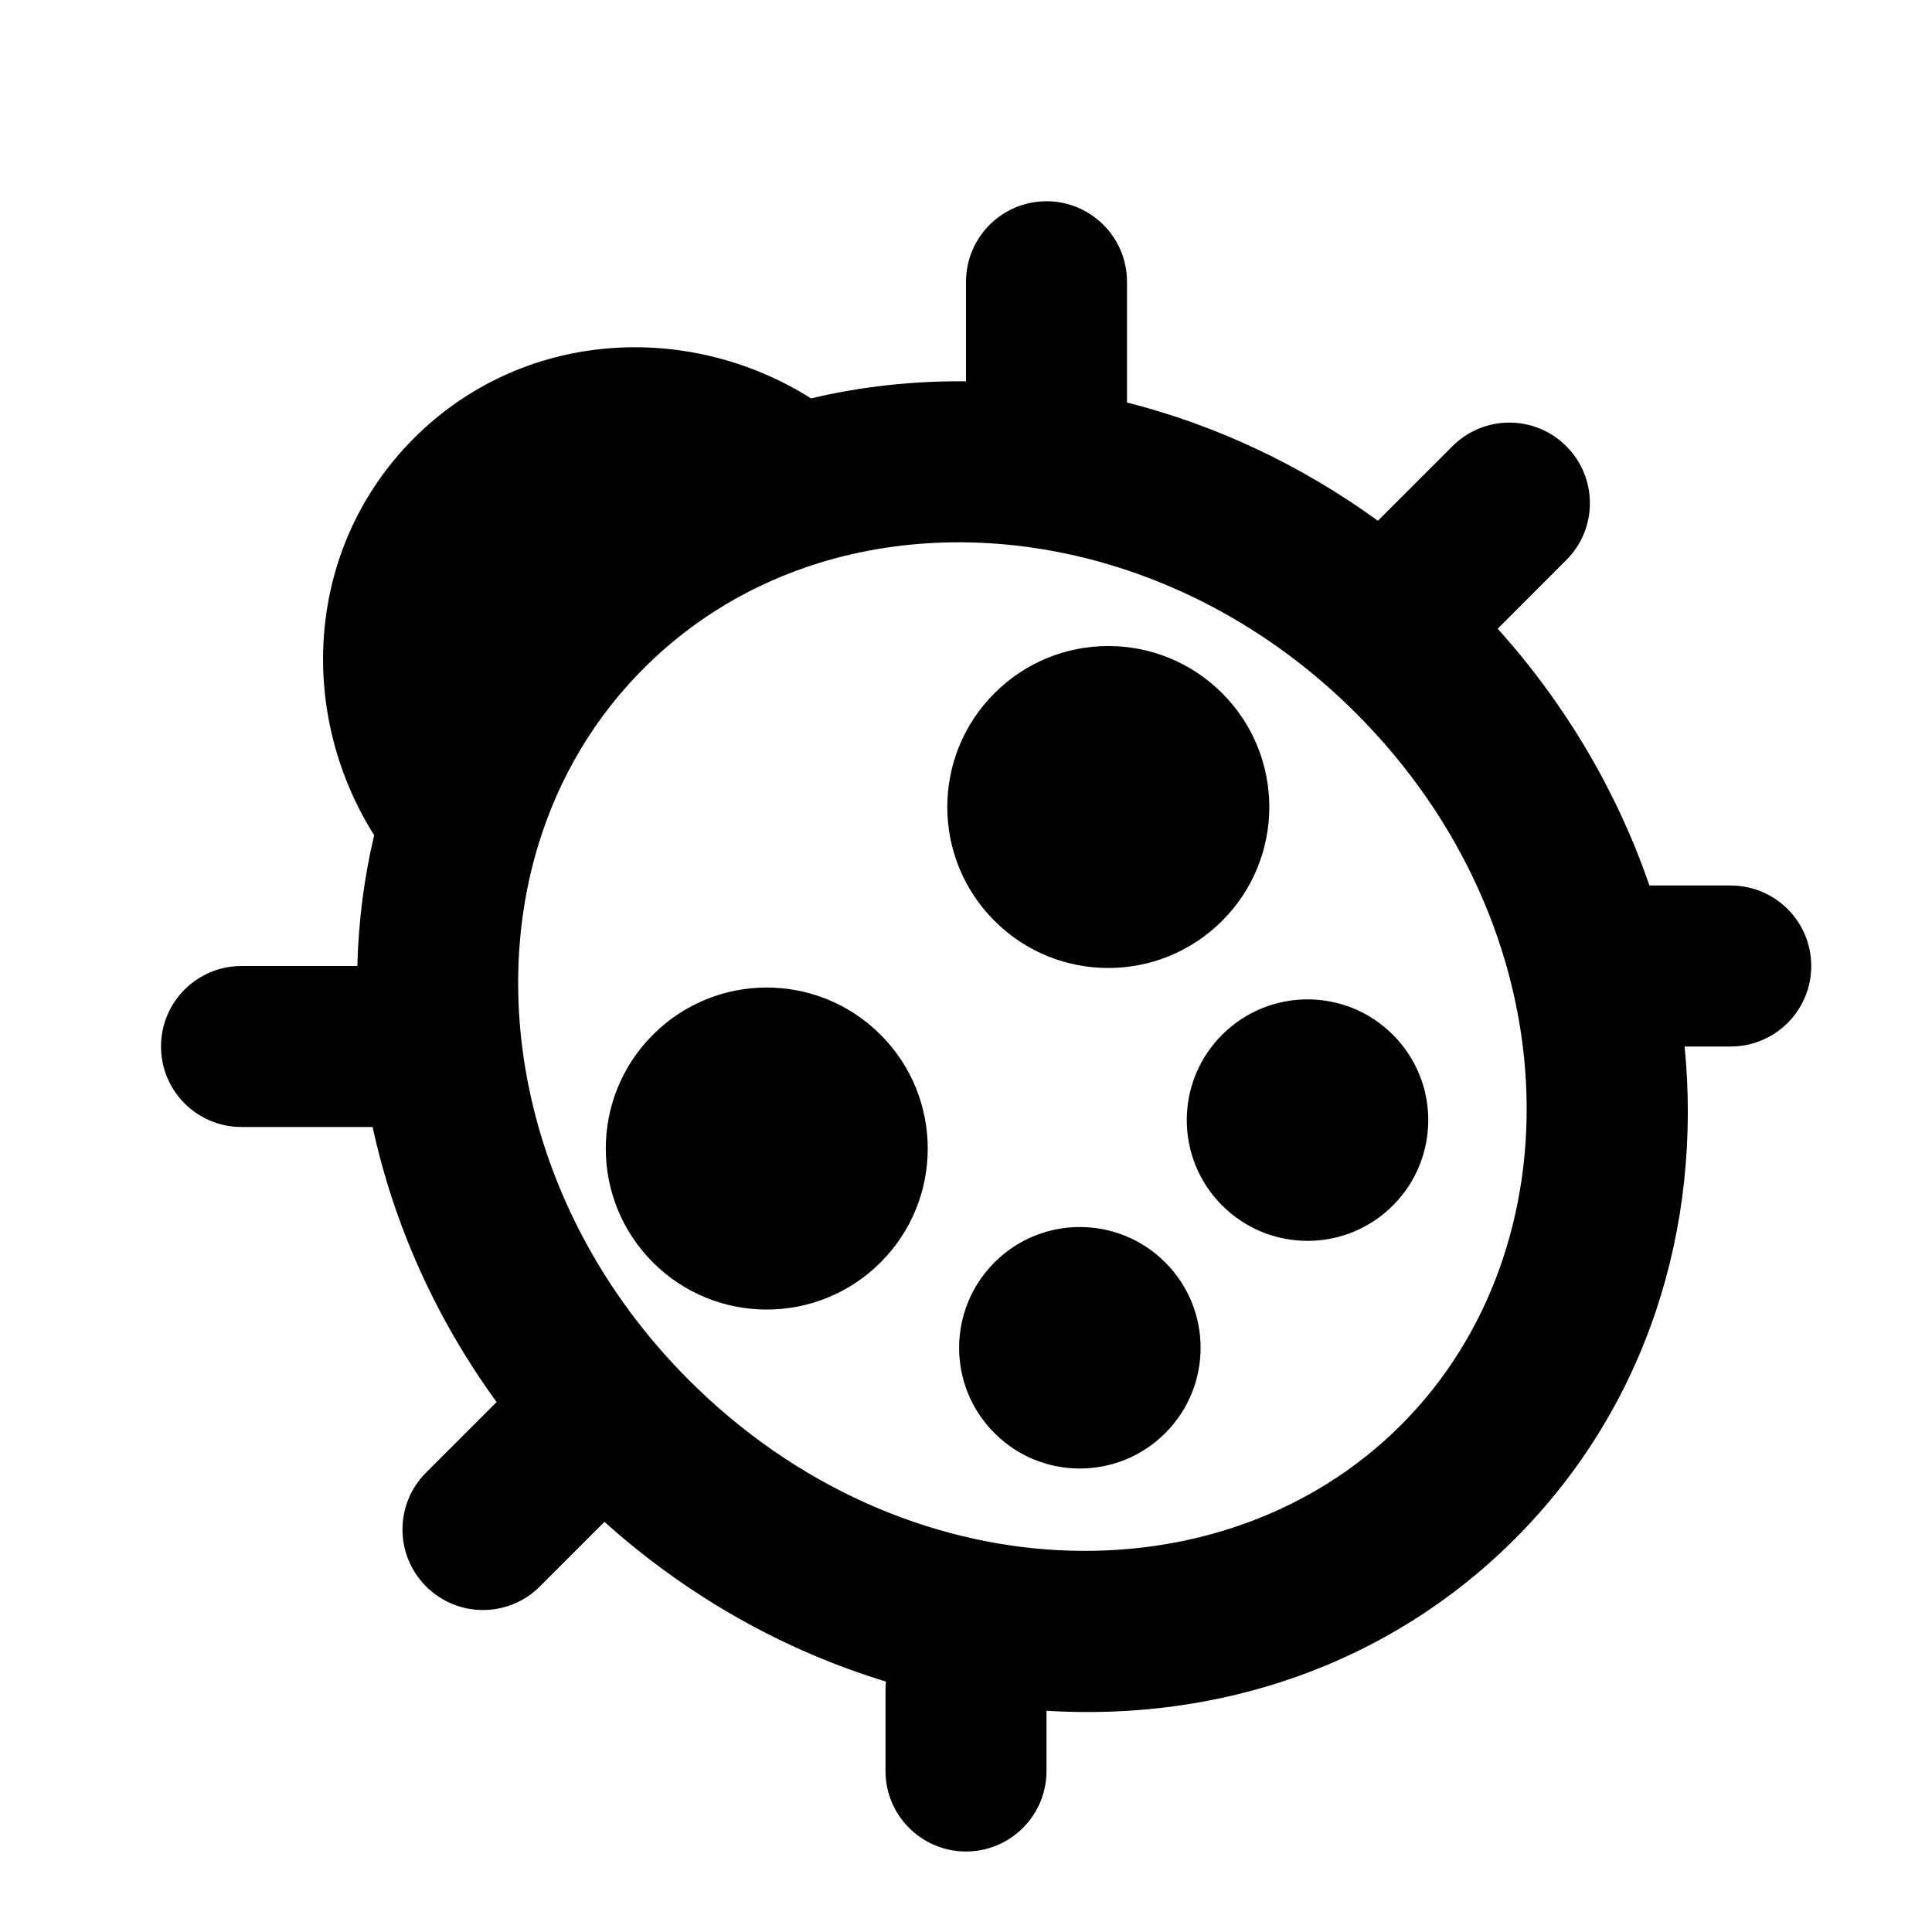
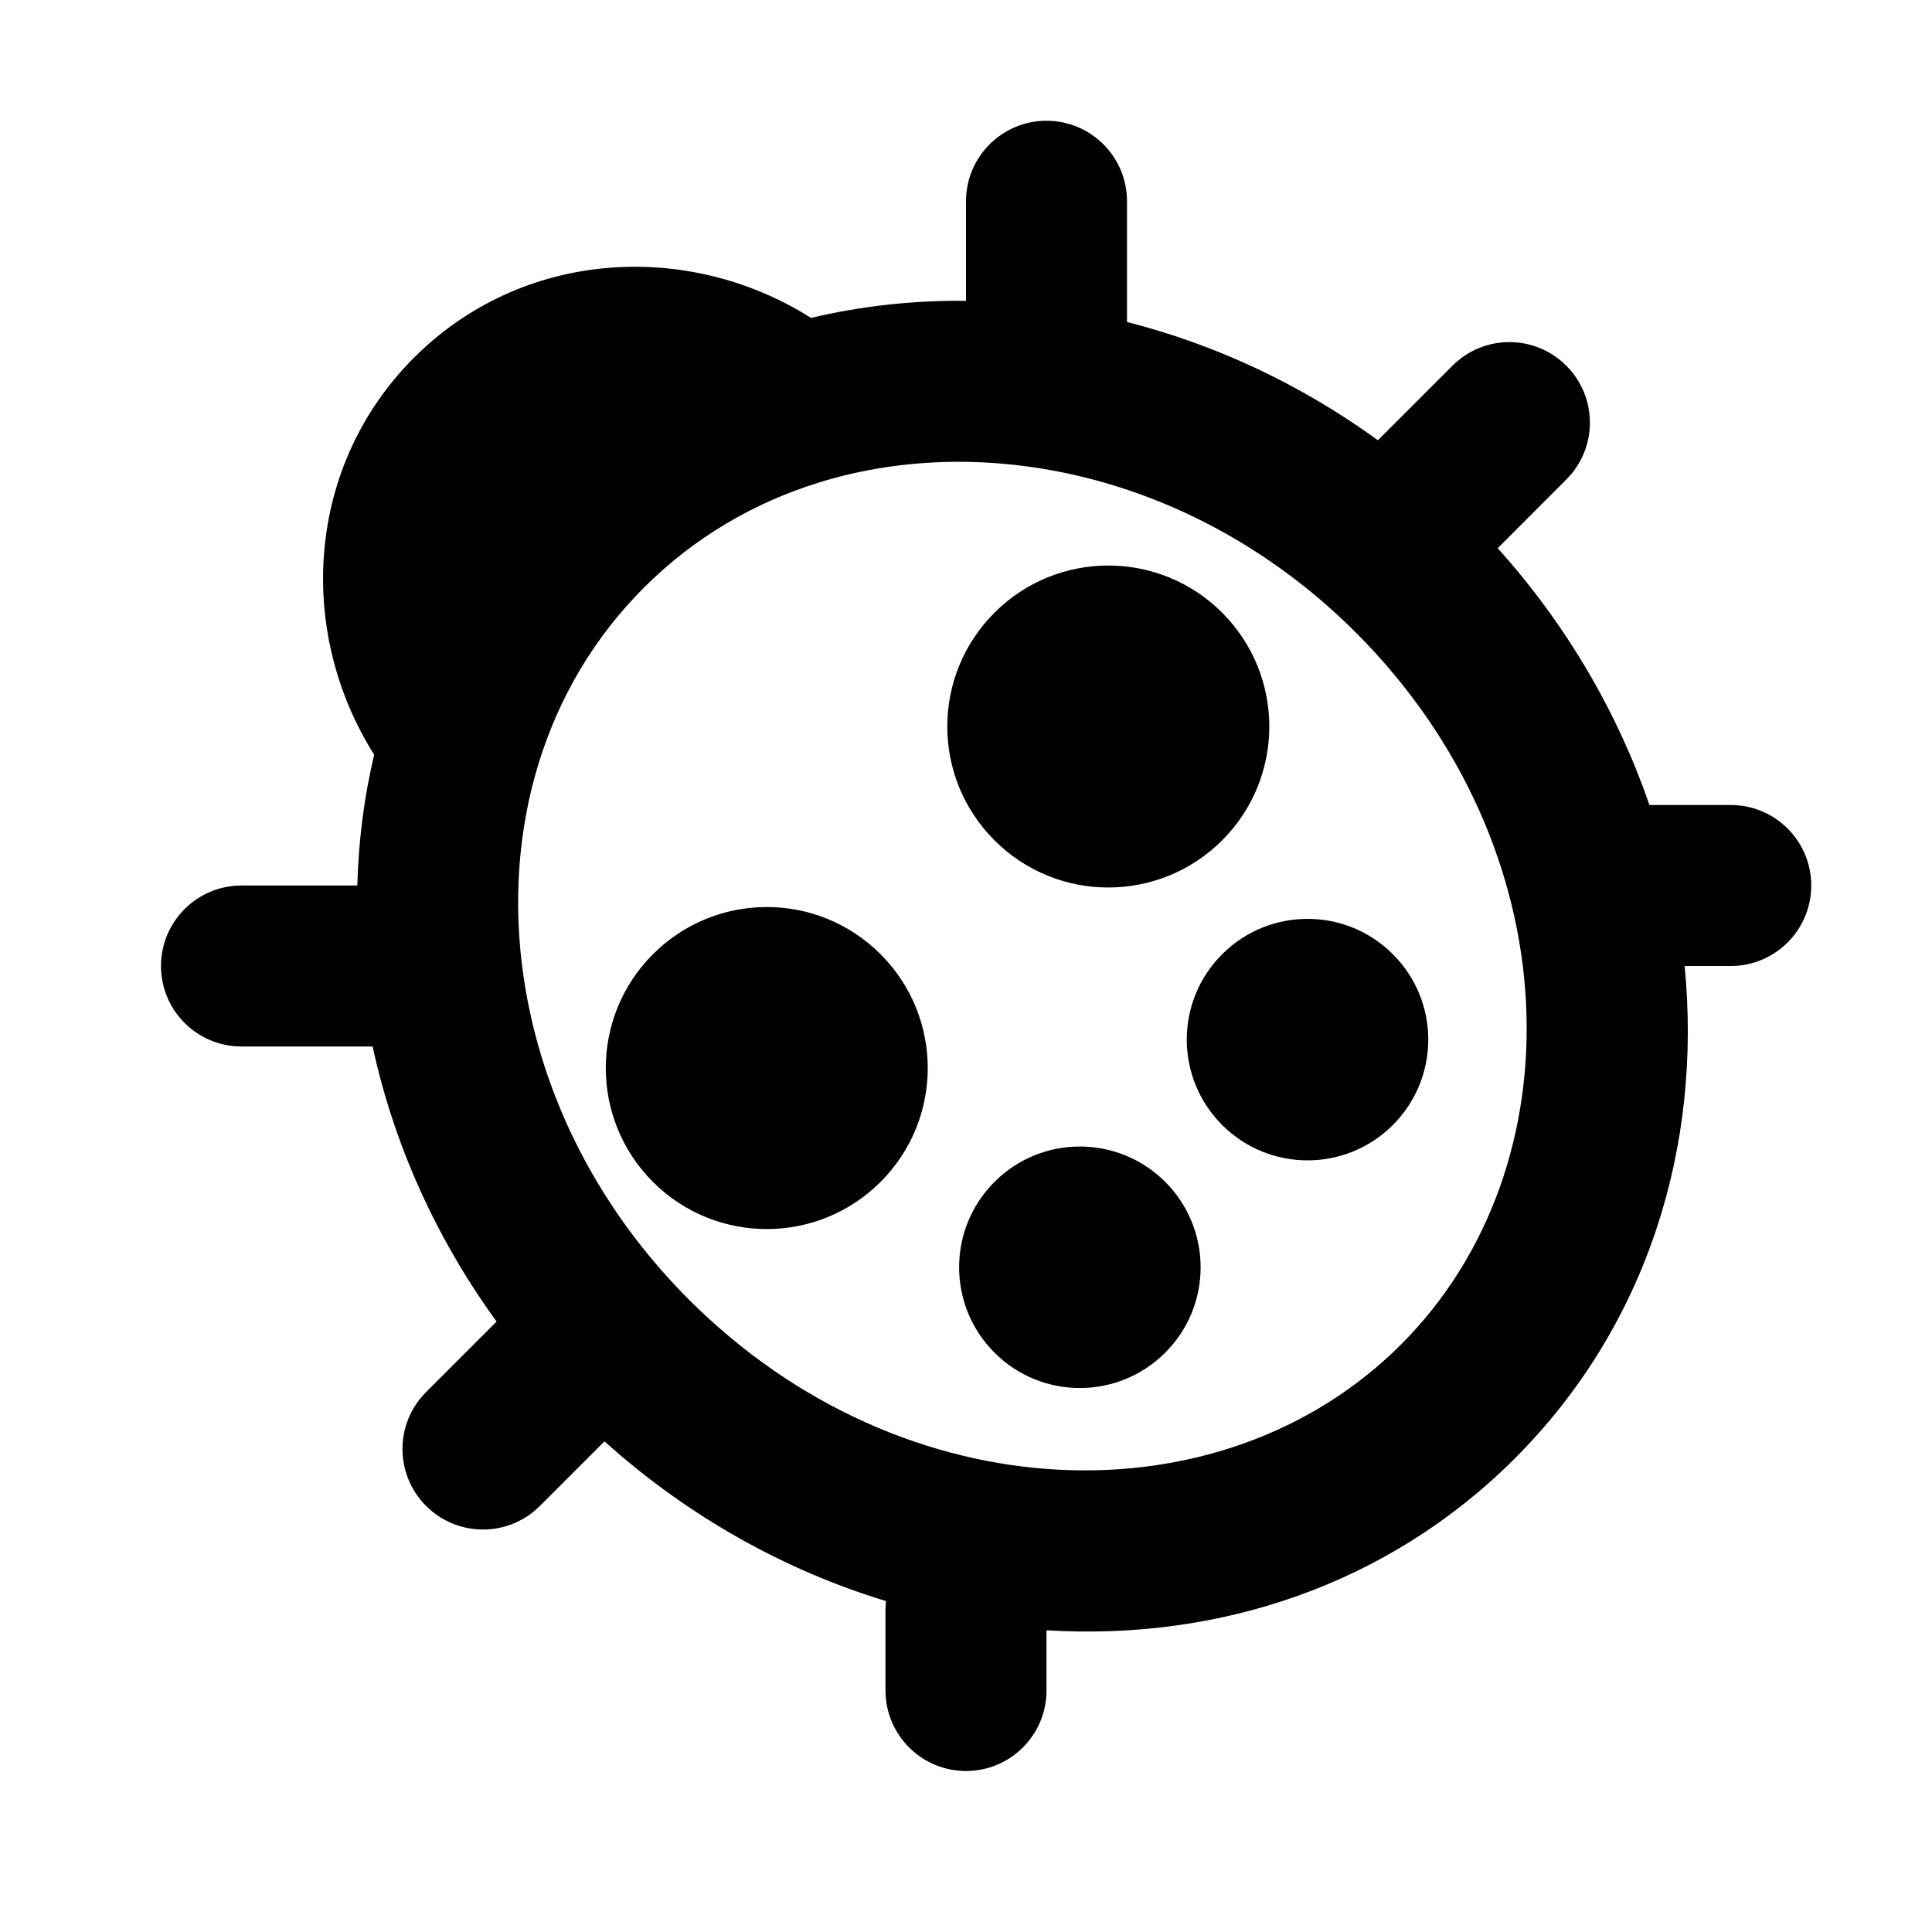
<svg xmlns="http://www.w3.org/2000/svg" width="24" height="24" viewBox="0 0 24 24" fill="none">
-   <path fill-rule="evenodd" clip-rule="evenodd" d="M14 3.5C14 2.948 13.552 2.5 13 2.5C12.448 2.5 12 2.948 12 3.5L12 4.737C11.349 4.73 10.703 4.8 10.075 4.949C8.536 3.978 6.483 4.103 5.143 5.443C3.803 6.783 3.677 8.836 4.648 10.375C4.522 10.906 4.453 11.451 4.439 12H3C2.448 12 2 12.448 2 13C2 13.552 2.448 14 3 14H4.629C4.888 15.197 5.405 16.366 6.169 17.417L5.293 18.293C4.902 18.683 4.902 19.317 5.293 19.707C5.683 20.098 6.317 20.098 6.707 19.707L7.509 18.905C8.549 19.84 9.752 20.508 11.006 20.889C11.002 20.926 11 20.963 11 21V22C11 22.552 11.448 23 12 23C12.552 23 13 22.552 13 22V21.252C15.127 21.383 17.237 20.698 18.817 19.118C20.472 17.463 21.145 15.228 20.927 13H21.5C22.052 13 22.5 12.552 22.5 12C22.5 11.448 22.052 11 21.5 11H20.49C20.096 9.856 19.463 8.764 18.605 7.81L19.457 6.957C19.848 6.567 19.848 5.933 19.457 5.543C19.067 5.152 18.433 5.152 18.043 5.543L17.117 6.469C16.154 5.77 15.091 5.277 14 5L14 3.5ZM6.694 10.473C6.945 9.663 7.379 8.92 7.999 8.3C8.62 7.679 9.363 7.245 10.173 6.994C12.302 6.334 14.925 6.94 16.844 8.859C19.515 11.53 19.62 15.486 17.403 17.703C15.186 19.921 11.23 19.816 8.558 17.144C6.639 15.225 6.034 12.603 6.694 10.473ZM10.939 12.854C11.72 13.635 11.72 14.901 10.939 15.682C10.158 16.463 8.892 16.463 8.111 15.682C7.33 14.901 7.33 13.635 8.111 12.854C8.892 12.072 10.158 12.072 10.939 12.854ZM15.182 11.439C15.963 10.658 15.963 9.392 15.182 8.611C14.401 7.83 13.134 7.83 12.354 8.611C11.572 9.392 11.572 10.658 12.354 11.439C13.134 12.22 14.401 12.22 15.182 11.439ZM14.475 15.682C15.061 16.268 15.061 17.218 14.475 17.803C13.889 18.389 12.939 18.389 12.354 17.803C11.768 17.218 11.768 16.268 12.354 15.682C12.939 15.096 13.889 15.096 14.475 15.682ZM17.303 14.975C17.889 14.389 17.889 13.439 17.303 12.854C16.718 12.268 15.768 12.268 15.182 12.854C14.596 13.439 14.596 14.389 15.182 14.975C15.768 15.561 16.718 15.561 17.303 14.975Z" fill="black" />
+   <path fill-rule="evenodd" clip-rule="evenodd" d="M14 2.5C14 1.948 13.552 1.5 13 1.5C12.448 1.5 12 1.948 12 2.5L12 3.737C11.349 3.73 10.703 3.8 10.075 3.949C8.536 2.978 6.483 3.103 5.143 4.443C3.803 5.783 3.677 7.836 4.648 9.375C4.522 9.906 4.453 10.451 4.439 11H3C2.448 11 2 11.448 2 12C2 12.552 2.448 13 3 13H4.629C4.888 14.197 5.405 15.366 6.169 16.417L5.293 17.293C4.902 17.683 4.902 18.317 5.293 18.707C5.683 19.098 6.317 19.098 6.707 18.707L7.509 17.905C8.549 18.84 9.752 19.508 11.006 19.889C11.002 19.926 11 19.963 11 20V21C11 21.552 11.448 22 12 22C12.552 22 13 21.552 13 21V20.252C15.127 20.383 17.237 19.698 18.817 18.118C20.472 16.463 21.145 14.228 20.927 12H21.5C22.052 12 22.5 11.552 22.5 11C22.5 10.448 22.052 10 21.5 10H20.49C20.096 8.856 19.463 7.764 18.605 6.81L19.457 5.957C19.848 5.567 19.848 4.933 19.457 4.543C19.067 4.152 18.433 4.152 18.043 4.543L17.117 5.469C16.154 4.77 15.091 4.277 14 4L14 2.5ZM6.694 9.473C6.945 8.663 7.379 7.92 7.999 7.3C8.62 6.679 9.363 6.245 10.173 5.994C12.302 5.334 14.925 5.94 16.844 7.859C19.515 10.53 19.62 14.486 17.403 16.703C15.186 18.921 11.23 18.816 8.558 16.144C6.639 14.225 6.034 11.603 6.694 9.473ZM10.939 11.854C11.72 12.635 11.72 13.901 10.939 14.682C10.158 15.463 8.892 15.463 8.111 14.682C7.33 13.901 7.33 12.635 8.111 11.854C8.892 11.072 10.158 11.072 10.939 11.854ZM15.182 10.439C15.963 9.658 15.963 8.392 15.182 7.611C14.401 6.83 13.134 6.83 12.354 7.611C11.572 8.392 11.572 9.658 12.354 10.439C13.134 11.22 14.401 11.22 15.182 10.439ZM14.475 14.682C15.061 15.268 15.061 16.218 14.475 16.803C13.889 17.389 12.939 17.389 12.354 16.803C11.768 16.218 11.768 15.268 12.354 14.682C12.939 14.096 13.889 14.096 14.475 14.682ZM17.303 13.975C17.889 13.389 17.889 12.439 17.303 11.854C16.718 11.268 15.768 11.268 15.182 11.854C14.596 12.439 14.596 13.389 15.182 13.975C15.768 14.561 16.718 14.561 17.303 13.975Z" fill="black" />
</svg>
